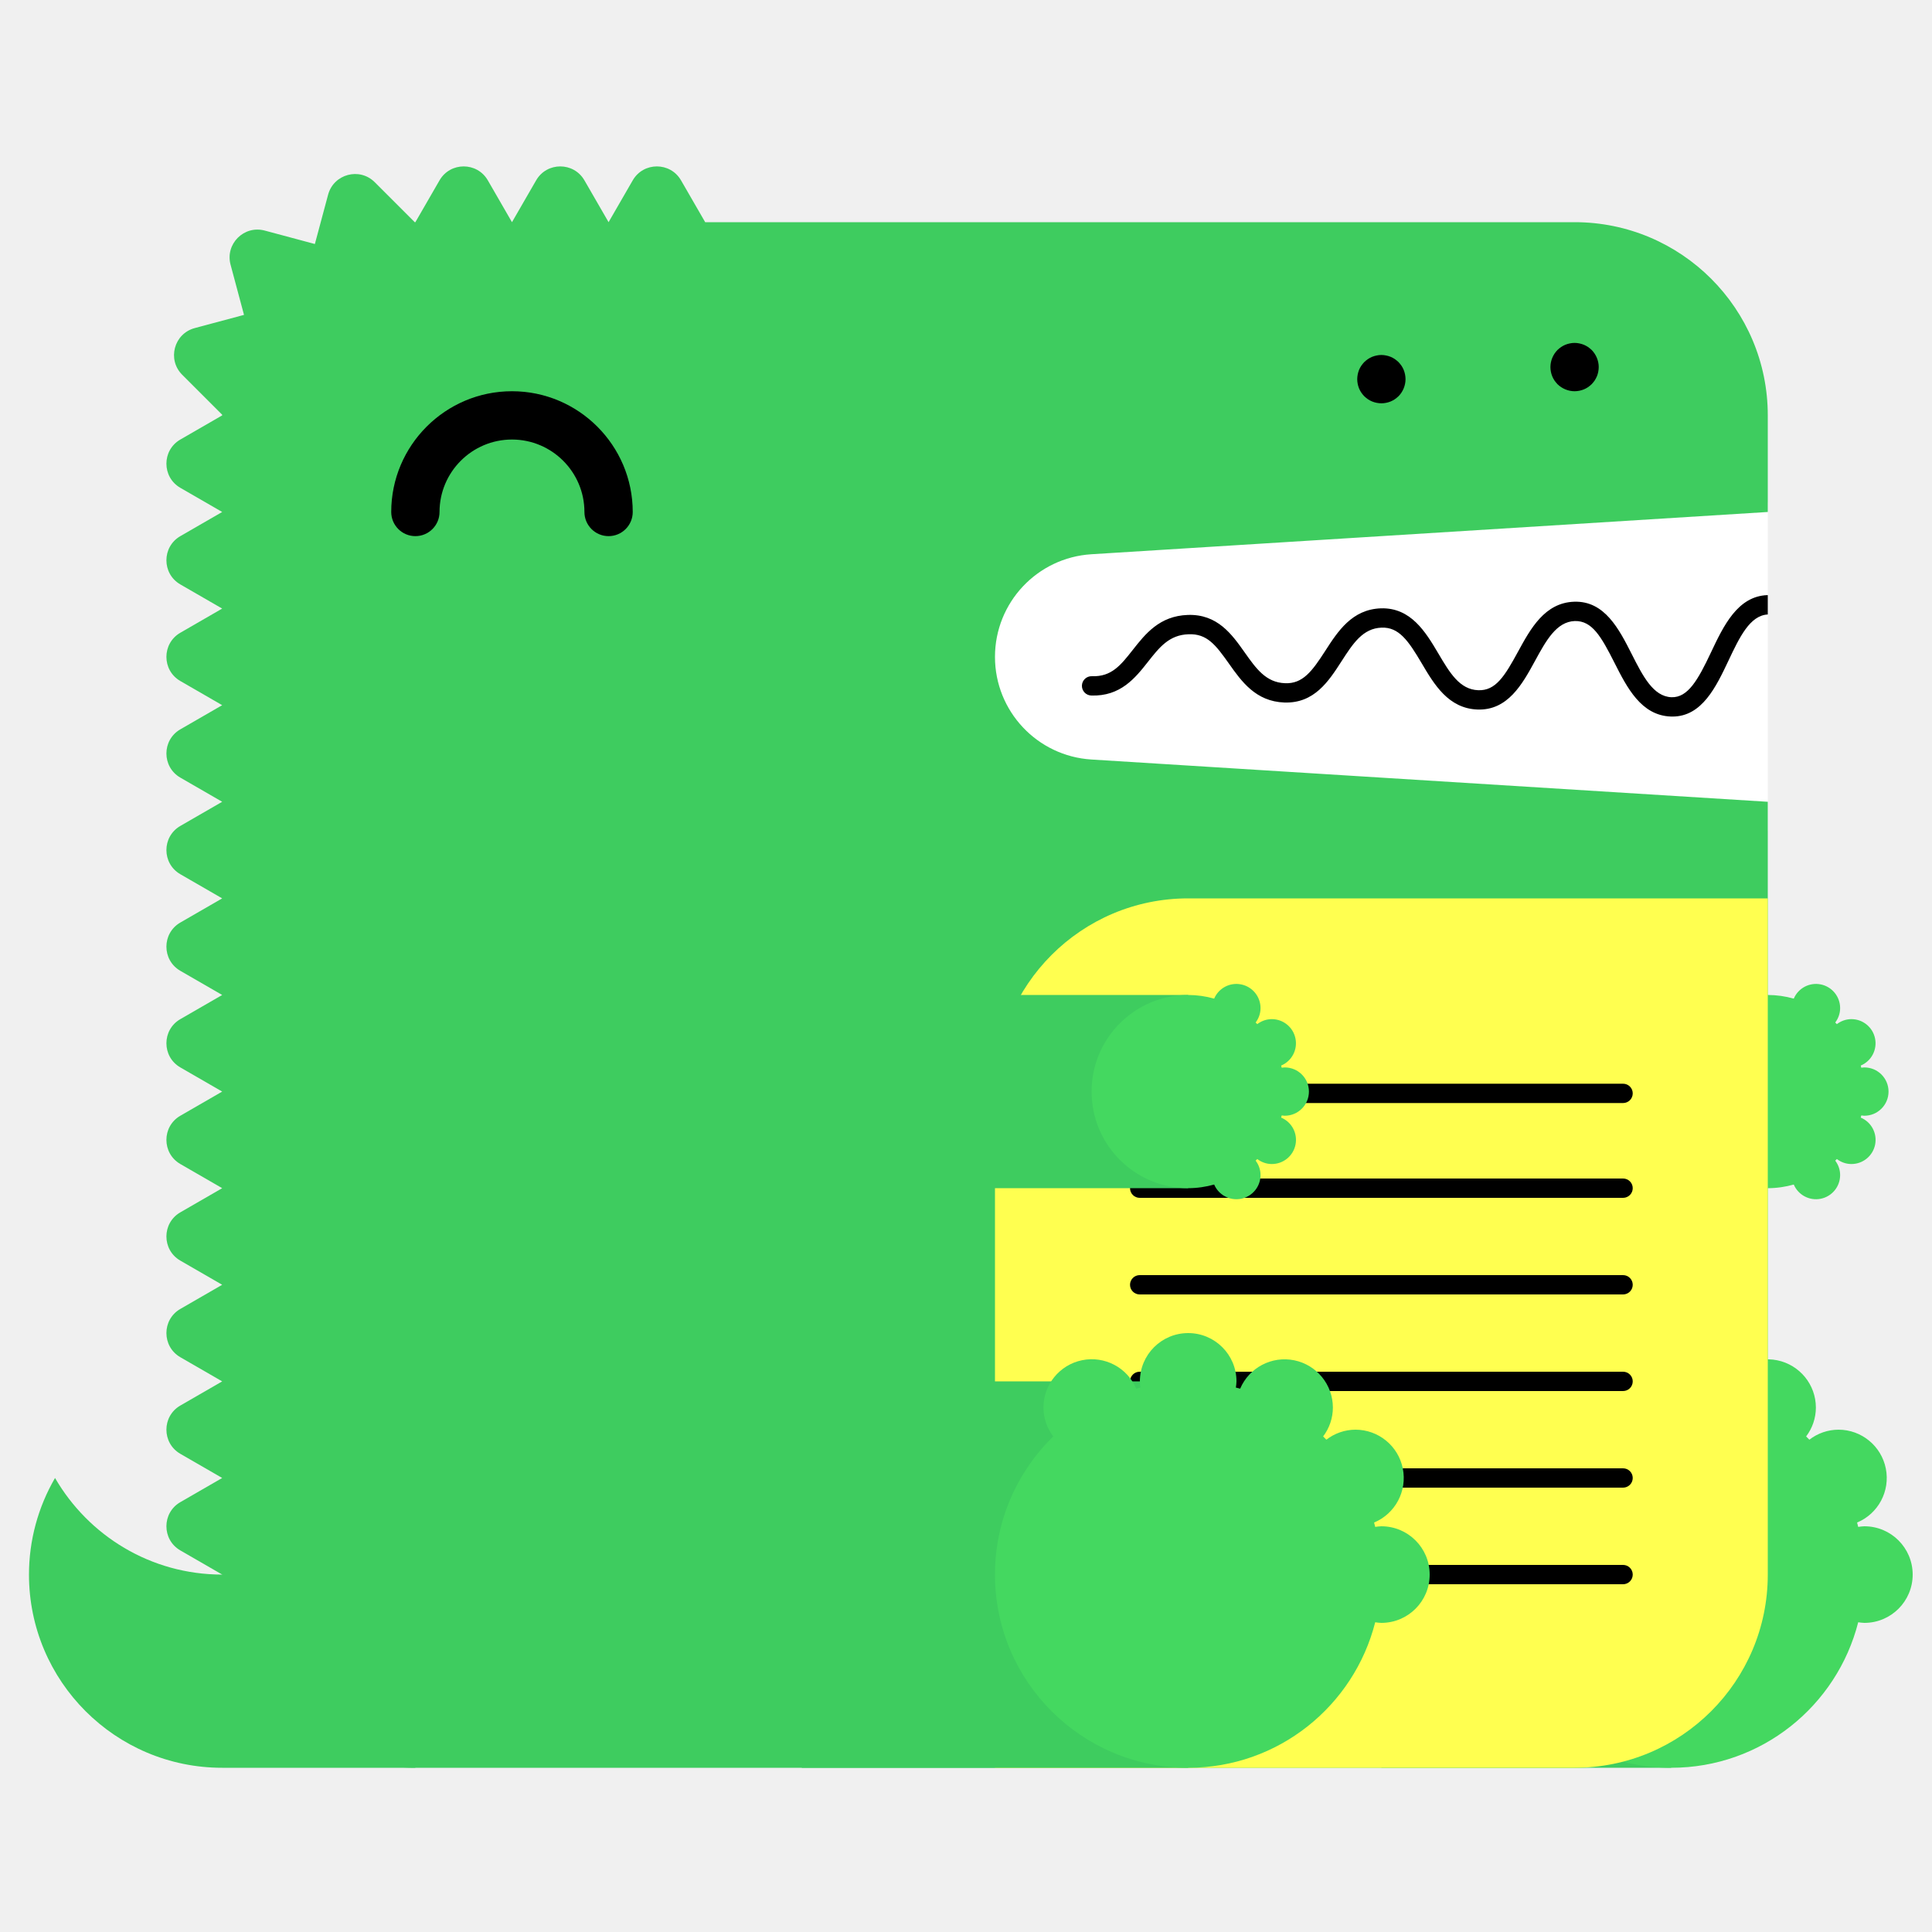
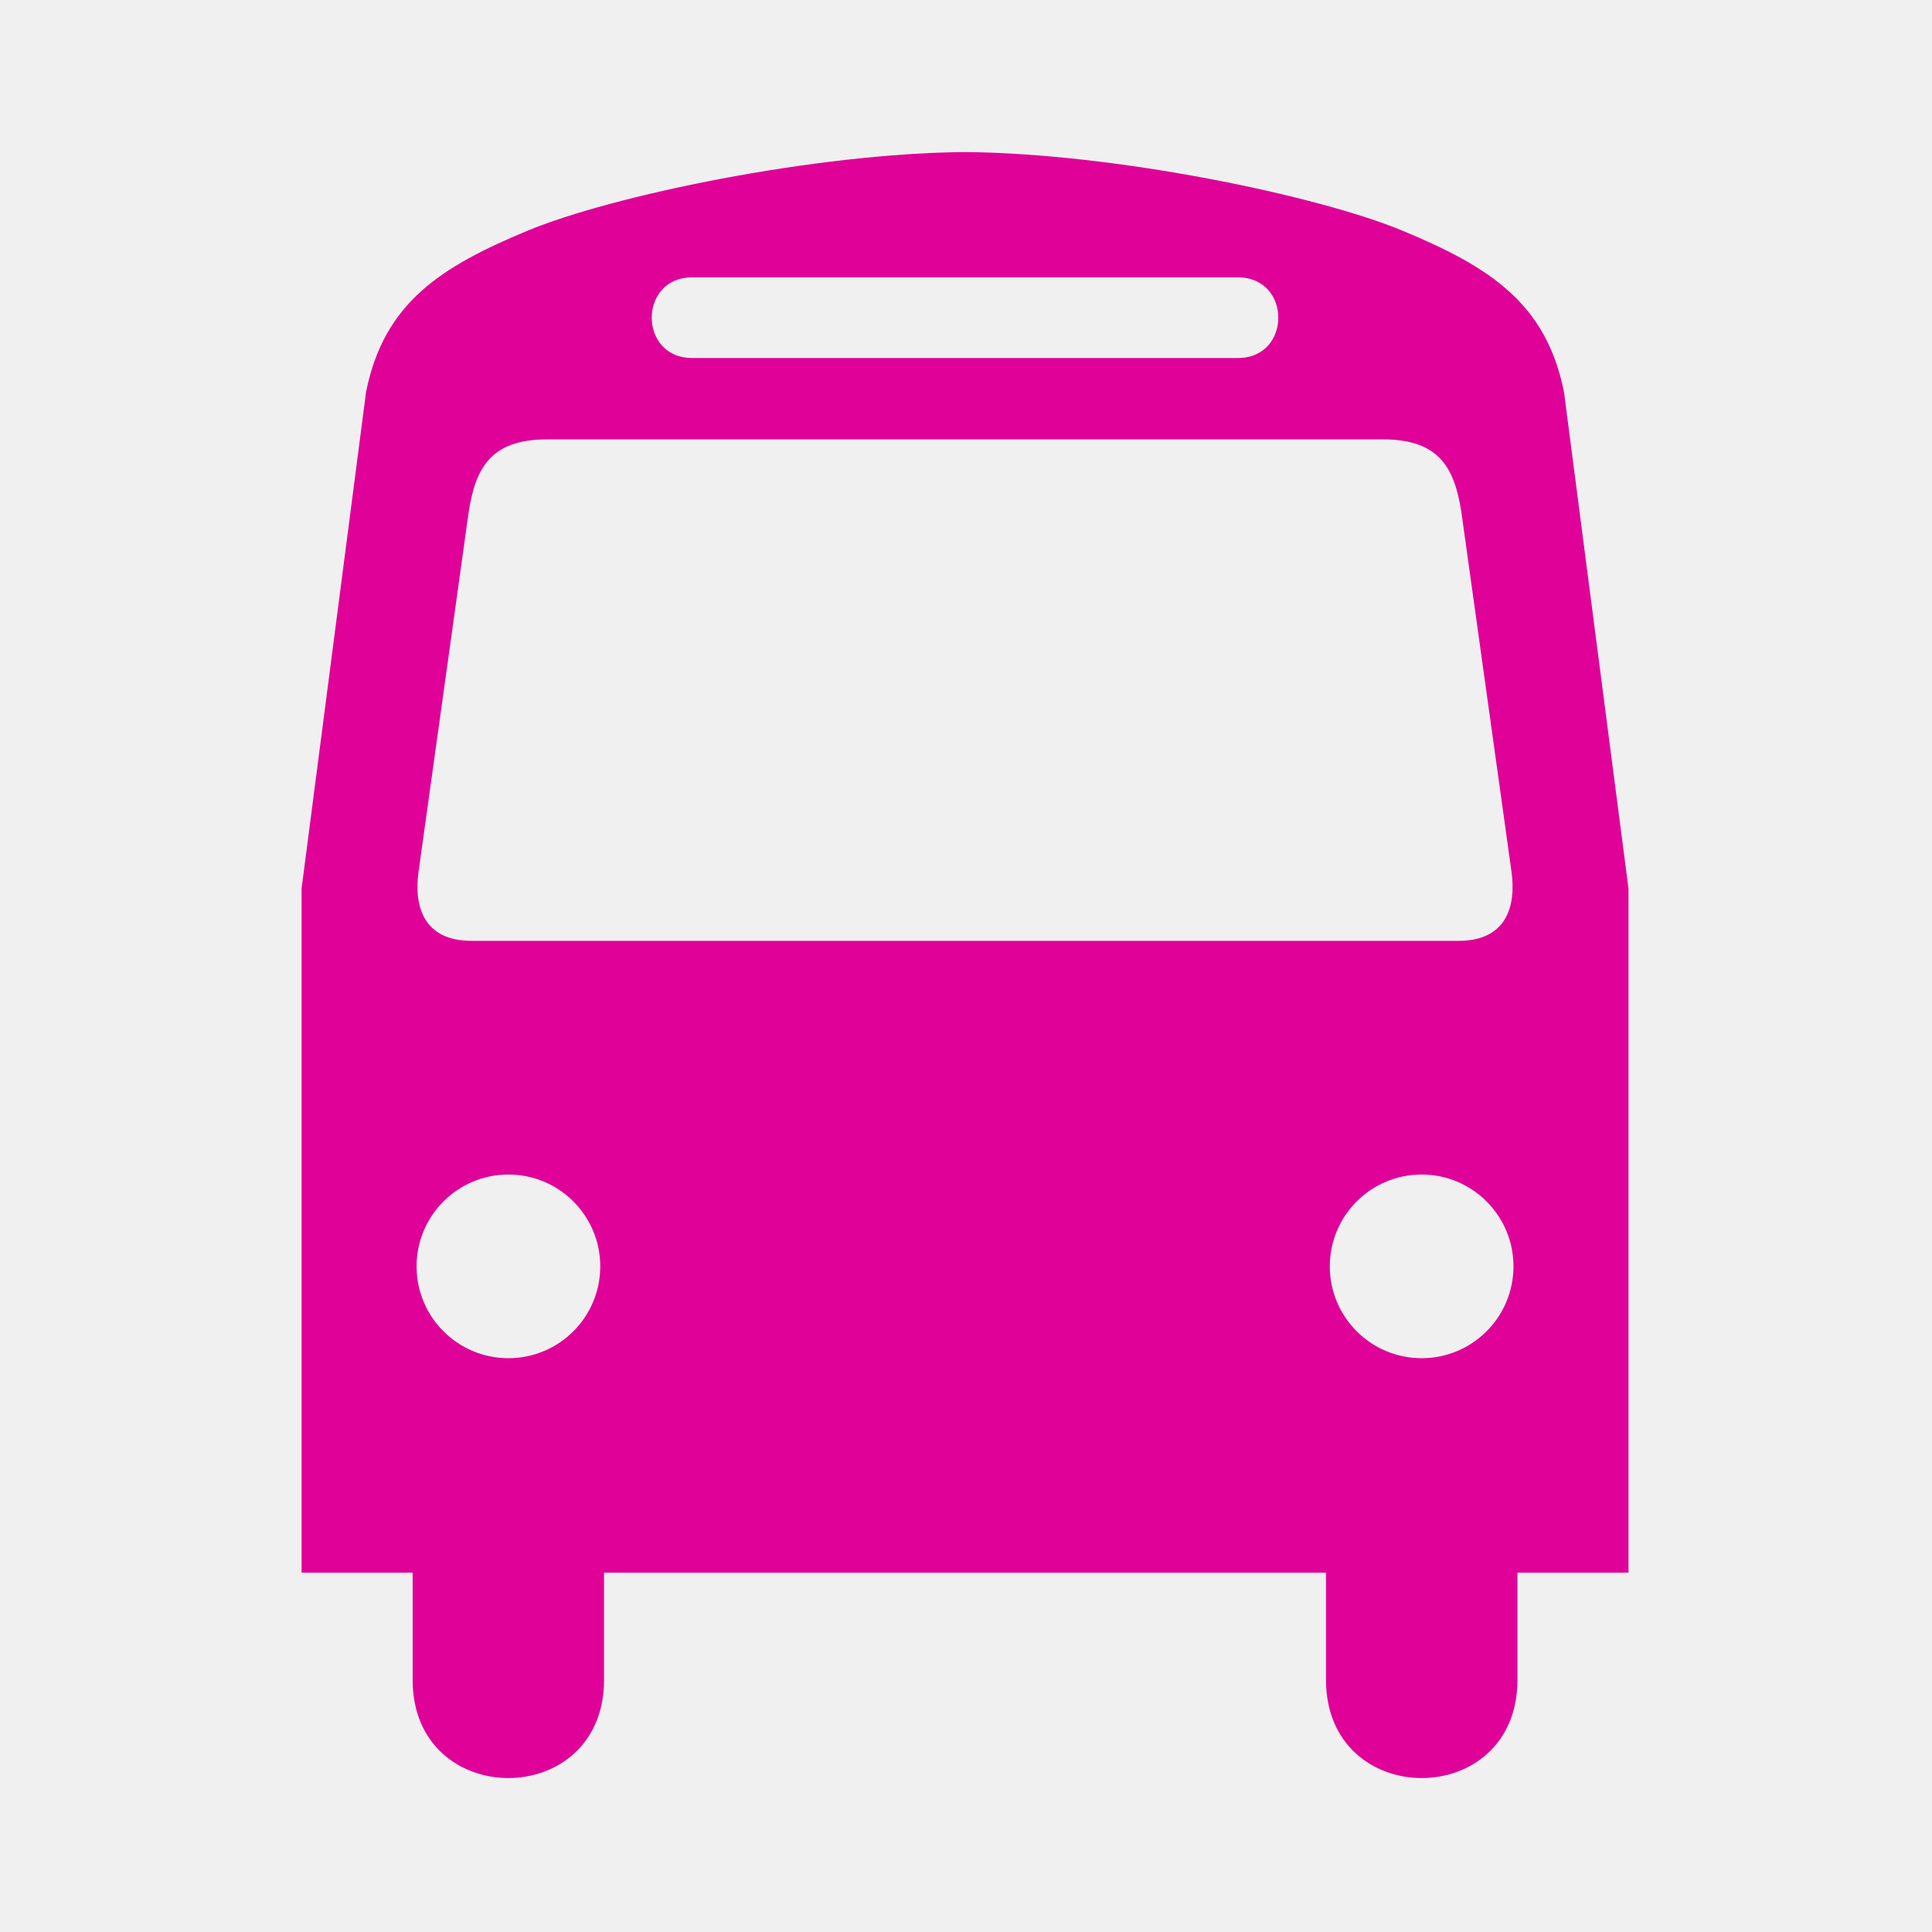
- <svg xmlns="http://www.w3.org/2000/svg" width="200" height="200" viewBox="0 0 200 200">
-   <g fill="none" fill-rule="evenodd">
-     <path fill="#FFF" d="M99 52h84v34H99z" />
-     <path d="M23 163c-7.398 0-13.843-4.027-17.303-10A19.886 19.886 0 0 0 3 163c0 11.046 8.954 20 20 20h20v-20H23z" fill="#3ECC5F" />
-     <path d="M112.98 57.376L183 53V43c0-11.046-8.954-20-20-20H73l-2.5-4.33c-1.112-1.925-3.889-1.925-5 0L63 23l-2.5-4.33c-1.111-1.925-3.889-1.925-5 0L53 23l-2.5-4.33c-1.111-1.925-3.889-1.925-5 0L43 23c-.022 0-.042.003-.065.003l-4.142-4.141c-1.57-1.571-4.252-.853-4.828 1.294l-1.369 5.104-5.192-1.392c-2.148-.575-4.111 1.389-3.535 3.536l1.39 5.193-5.102 1.367c-2.148.576-2.867 3.259-1.296 4.83l4.142 4.142c0 .021-.003.042-.003.064l-4.33 2.5c-1.925 1.111-1.925 3.889 0 5L23 53l-4.33 2.5c-1.925 1.111-1.925 3.889 0 5L23 63l-4.33 2.5c-1.925 1.111-1.925 3.889 0 5L23 73l-4.33 2.5c-1.925 1.111-1.925 3.889 0 5L23 83l-4.33 2.5c-1.925 1.111-1.925 3.889 0 5L23 93l-4.33 2.5c-1.925 1.111-1.925 3.889 0 5L23 103l-4.33 2.5c-1.925 1.111-1.925 3.889 0 5L23 113l-4.33 2.5c-1.925 1.111-1.925 3.889 0 5L23 123l-4.33 2.5c-1.925 1.111-1.925 3.889 0 5L23 133l-4.33 2.5c-1.925 1.111-1.925 3.889 0 5L23 143l-4.33 2.5c-1.925 1.111-1.925 3.889 0 5L23 153l-4.33 2.5c-1.925 1.111-1.925 3.889 0 5L23 163c0 11.046 8.954 20 20 20h120c11.046 0 20-8.954 20-20V83l-70.02-4.376A10.645 10.645 0 0 1 103 68c0-5.621 4.37-10.273 9.98-10.624" fill="#3ECC5F" />
-     <path fill="#3ECC5F" d="M143 183h30v-40h-30z" />
-     <path d="M193 158c-.219 0-.428.037-.639.064-.038-.15-.074-.301-.116-.451A5 5 0 0 0 190.32 148a4.96 4.96 0 0 0-3.016 1.036 26.531 26.531 0 0 0-.335-.336 4.955 4.955 0 0 0 1.011-2.987 5 5 0 0 0-9.599-1.959c-.148-.042-.297-.077-.445-.115.027-.211.064-.42.064-.639a5 5 0 0 0-5-5 5 5 0 0 0-5 5c0 .219.037.428.064.639-.148.038-.297.073-.445.115a4.998 4.998 0 0 0-9.599 1.959c0 1.125.384 2.151 1.011 2.987-3.717 3.632-6.031 8.693-6.031 14.3 0 11.046 8.954 20 20 20 9.339 0 17.16-6.41 19.361-15.064.211.027.42.064.639.064a5 5 0 0 0 5-5 5 5 0 0 0-5-5" fill="#44D860" />
-     <path fill="#3ECC5F" d="M153 123h30v-20h-30z" />
-     <path d="M193 115.5a2.5 2.5 0 1 0 0-5c-.109 0-.214.019-.319.032-.02-.075-.037-.15-.058-.225a2.501 2.501 0 0 0-.963-4.807c-.569 0-1.088.197-1.508.518a6.653 6.653 0 0 0-.168-.168c.314-.417.506-.931.506-1.494a2.5 2.5 0 0 0-4.8-.979A9.987 9.987 0 0 0 183 103c-5.522 0-10 4.478-10 10s4.478 10 10 10c.934 0 1.833-.138 2.69-.377a2.5 2.5 0 0 0 4.8-.979c0-.563-.192-1.077-.506-1.494.057-.055.113-.111.168-.168.42.321.939.518 1.508.518a2.5 2.5 0 0 0 .963-4.807c.021-.074.038-.15.058-.225.105.013.21.032.319.032" fill="#44D860" />
-     <path d="M63 55.5a2.5 2.5 0 0 1-2.5-2.5c0-4.136-3.364-7.5-7.5-7.5s-7.5 3.364-7.5 7.5a2.5 2.5 0 1 1-5 0c0-6.893 5.607-12.5 12.5-12.5S65.5 46.107 65.5 53a2.5 2.5 0 0 1-2.5 2.5" fill="#000" />
-     <path d="M103 183h60c11.046 0 20-8.954 20-20V93h-60c-11.046 0-20 8.954-20 20v70z" fill="#FFFF50" />
-     <path d="M168.02 124h-50.04a1 1 0 1 1 0-2h50.04a1 1 0 1 1 0 2m0 20h-50.04a1 1 0 1 1 0-2h50.04a1 1 0 1 1 0 2m0 20h-50.04a1 1 0 1 1 0-2h50.04a1 1 0 1 1 0 2m0-49.814h-50.04a1 1 0 1 1 0-2h50.04a1 1 0 1 1 0 2m0 19.814h-50.04a1 1 0 1 1 0-2h50.04a1 1 0 1 1 0 2m0 20h-50.04a1 1 0 1 1 0-2h50.04a1 1 0 1 1 0 2M183 61.611c-.012 0-.022-.006-.034-.005-3.09.105-4.552 3.196-5.842 5.923-1.346 2.85-2.387 4.703-4.093 4.647-1.889-.068-2.969-2.202-4.113-4.46-1.314-2.594-2.814-5.536-5.963-5.426-3.046.104-4.513 2.794-5.807 5.167-1.377 2.528-2.314 4.065-4.121 3.994-1.927-.07-2.951-1.805-4.136-3.813-1.321-2.236-2.848-4.75-5.936-4.664-2.994.103-4.465 2.385-5.763 4.4-1.373 2.13-2.335 3.428-4.165 3.351-1.973-.07-2.992-1.51-4.171-3.177-1.324-1.873-2.816-3.993-5.895-3.89-2.928.1-4.399 1.97-5.696 3.618-1.232 1.564-2.194 2.802-4.229 2.724a1 1 0 0 0-.072 2c3.017.101 4.545-1.8 5.872-3.487 1.177-1.496 2.193-2.787 4.193-2.855 1.926-.082 2.829 1.115 4.195 3.045 1.297 1.834 2.769 3.914 5.731 4.021 3.103.104 4.596-2.215 5.918-4.267 1.182-1.834 2.202-3.417 4.15-3.484 1.793-.067 2.769 1.35 4.145 3.681 1.297 2.197 2.766 4.686 5.787 4.796 3.125.108 4.634-2.62 5.949-5.035 1.139-2.088 2.214-4.06 4.119-4.126 1.793-.042 2.728 1.595 4.111 4.33 1.292 2.553 2.757 5.445 5.825 5.556l.169.003c3.064 0 4.518-3.075 5.805-5.794 1.139-2.41 2.217-4.68 4.067-4.773v-2z" fill="#000" />
-     <path fill="#3ECC5F" d="M83 183h40v-40H83z" />
-     <path d="M143 158c-.219 0-.428.037-.639.064-.038-.15-.074-.301-.116-.451A5 5 0 0 0 140.32 148a4.96 4.96 0 0 0-3.016 1.036 26.531 26.531 0 0 0-.335-.336 4.955 4.955 0 0 0 1.011-2.987 5 5 0 0 0-9.599-1.959c-.148-.042-.297-.077-.445-.115.027-.211.064-.42.064-.639a5 5 0 0 0-5-5 5 5 0 0 0-5 5c0 .219.037.428.064.639-.148.038-.297.073-.445.115a4.998 4.998 0 0 0-9.599 1.959c0 1.125.384 2.151 1.011 2.987-3.717 3.632-6.031 8.693-6.031 14.3 0 11.046 8.954 20 20 20 9.339 0 17.16-6.41 19.361-15.064.211.027.42.064.639.064a5 5 0 0 0 5-5 5 5 0 0 0-5-5" fill="#44D860" />
-     <path fill="#3ECC5F" d="M83 123h40v-20H83z" />
-     <path d="M133 115.5a2.5 2.5 0 1 0 0-5c-.109 0-.214.019-.319.032-.02-.075-.037-.15-.058-.225a2.501 2.501 0 0 0-.963-4.807c-.569 0-1.088.197-1.508.518a6.653 6.653 0 0 0-.168-.168c.314-.417.506-.931.506-1.494a2.5 2.5 0 0 0-4.8-.979A9.987 9.987 0 0 0 123 103c-5.522 0-10 4.478-10 10s4.478 10 10 10c.934 0 1.833-.138 2.69-.377a2.5 2.5 0 0 0 4.8-.979c0-.563-.192-1.077-.506-1.494.057-.055.113-.111.168-.168.42.321.939.518 1.508.518a2.5 2.5 0 0 0 .963-4.807c.021-.074.038-.15.058-.225.105.013.21.032.319.032" fill="#44D860" />
-     <path d="M143 41.75c-.16 0-.33-.02-.49-.05a2.52 2.52 0 0 1-.47-.14c-.15-.06-.29-.14-.431-.23-.13-.09-.259-.2-.38-.31-.109-.12-.219-.24-.309-.38s-.17-.28-.231-.43a2.619 2.619 0 0 1-.189-.96c0-.16.02-.33.05-.49.03-.16.08-.31.139-.47.061-.15.141-.29.231-.43.09-.13.2-.26.309-.38.121-.11.25-.22.38-.31.141-.09.281-.17.431-.23.149-.06.31-.11.47-.14.32-.07.65-.07.98 0 .159.03.32.08.47.14.149.06.29.14.43.23.13.09.259.2.38.31.11.12.22.25.31.38.09.14.17.28.23.43.06.16.11.31.14.47.029.16.05.33.05.49 0 .66-.271 1.31-.73 1.77-.121.11-.25.22-.38.31-.14.09-.281.17-.43.23a2.565 2.565 0 0 1-.96.19m20-1.25c-.66 0-1.3-.27-1.771-.73a3.802 3.802 0 0 1-.309-.38c-.09-.14-.17-.28-.231-.43a2.619 2.619 0 0 1-.189-.96c0-.66.27-1.3.729-1.77.121-.11.25-.22.38-.31.141-.09.281-.17.431-.23.149-.06.31-.11.47-.14.32-.07.66-.07.98 0 .159.03.32.08.47.14.149.06.29.14.43.23.13.09.259.2.38.31.459.47.73 1.11.73 1.77 0 .16-.021.33-.05.49-.03.16-.08.32-.14.47-.07.15-.14.29-.23.43-.09.13-.2.26-.31.38-.121.11-.25.22-.38.31-.14.09-.281.17-.43.23a2.565 2.565 0 0 1-.96.19" fill="#000" />
+ <svg xmlns="http://www.w3.org/2000/svg" width="454" height="454" viewBox="0 0 454 454" fill="none">
+   <g clip-path="url(#clip0_411_3)">
+     <path d="M367.524 92.122C363.316 71.077 349.846 62.659 329.642 54.24C309.724 45.941 261.994 36.011 226.77 35.733C191.548 36.012 143.819 45.941 123.9 54.24C103.696 62.658 90.227 71.076 86.018 92.122L70.866 208.794V369.56H96.962V394.771C96.962 425.51 141.946 425.51 141.946 394.771V369.56H224.994H225.257H311.598V394.771C311.598 425.51 356.581 425.51 356.581 394.771V369.56H382.677V208.794L367.524 92.122ZM162.625 65.184H225.256H290.918C303.546 65.184 303.546 84.125 290.918 84.125H225.103H162.625C149.997 84.125 149.997 65.184 162.625 65.184ZM119.472 319.162C107.554 319.162 97.892 309.5 97.892 297.582C97.892 285.664 107.554 276.003 119.472 276.003C131.39 276.003 141.052 285.664 141.052 297.582C141.052 309.5 131.39 319.162 119.472 319.162ZM225.256 221.09H110.797C99.591 221.09 97.245 213.039 98.345 204.928L110.138 120.307C111.758 110.026 115.243 103.248 128.582 103.248H225.103H324.96C338.3 103.248 341.784 110.026 343.403 120.307L355.198 204.928C356.298 213.039 353.952 221.09 342.746 221.09H225.256ZM334.07 319.162C322.152 319.162 312.491 309.5 312.491 297.582C312.491 285.664 322.152 276.003 334.07 276.003C345.988 276.003 355.649 285.664 355.649 297.582C355.649 309.5 345.988 319.162 334.07 319.162Z" fill="#E00198" />
  </g>
+   <defs>
+     <clipPath id="clip0_411_3">
+       <rect width="453.543" height="453.543" fill="white" />
+     </clipPath>
+   </defs>
</svg>
